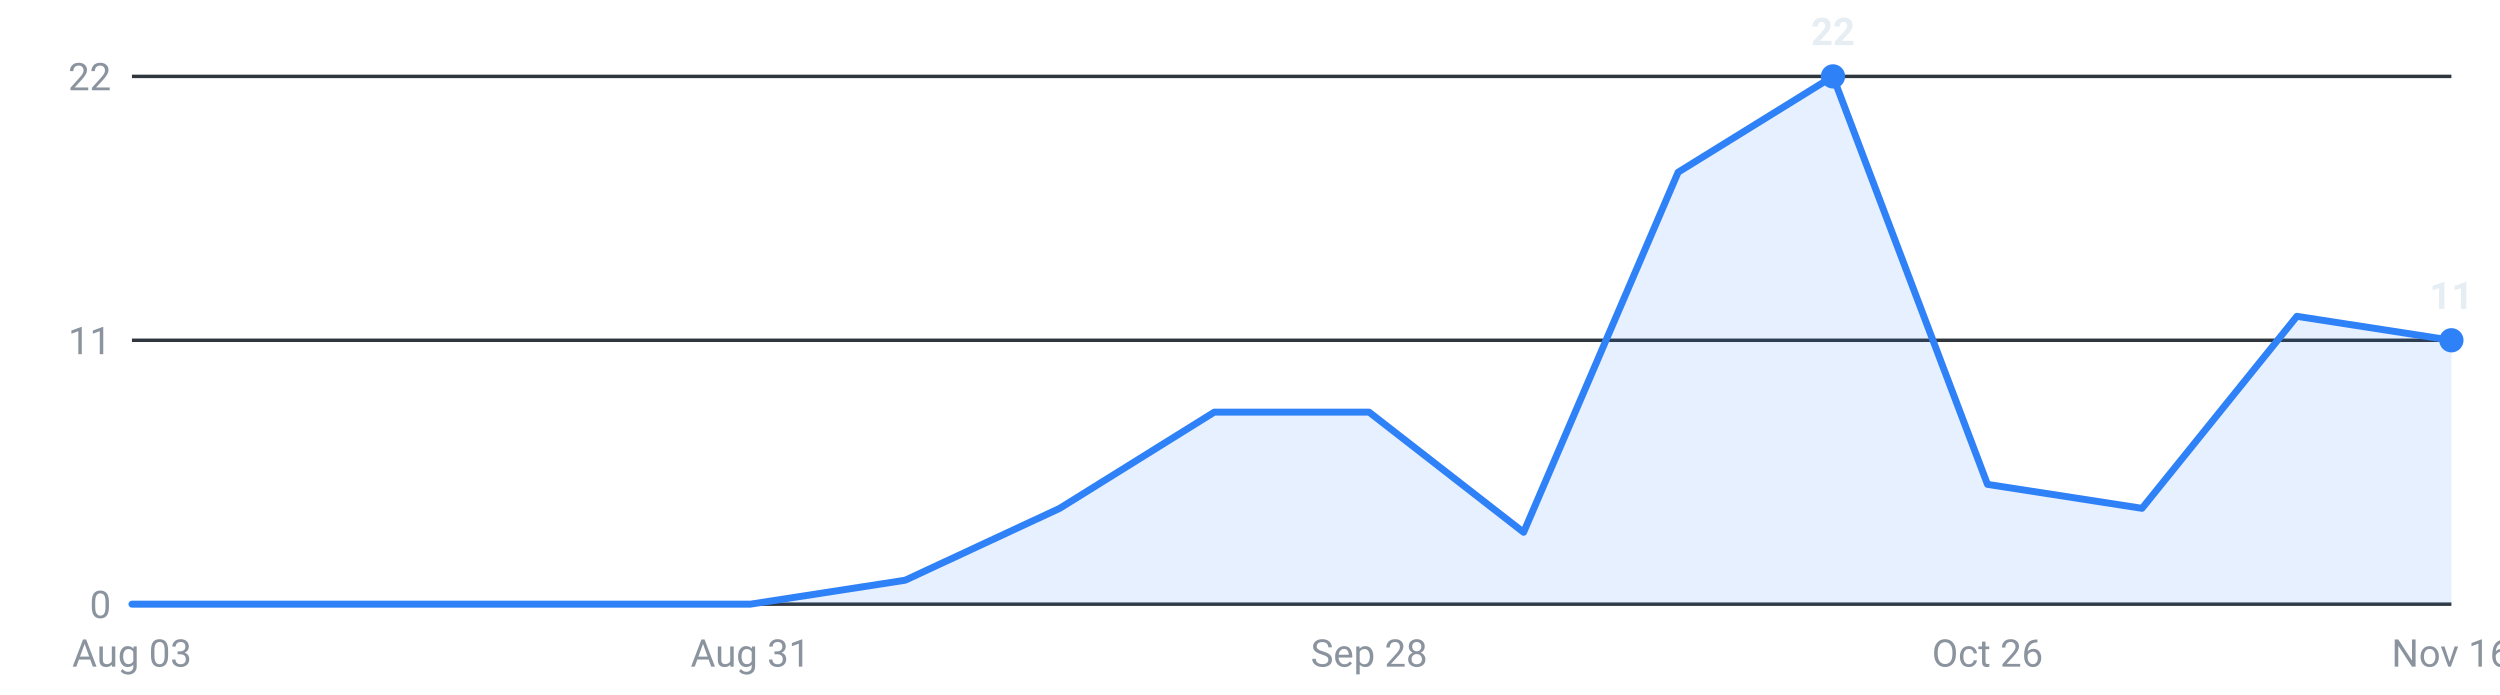
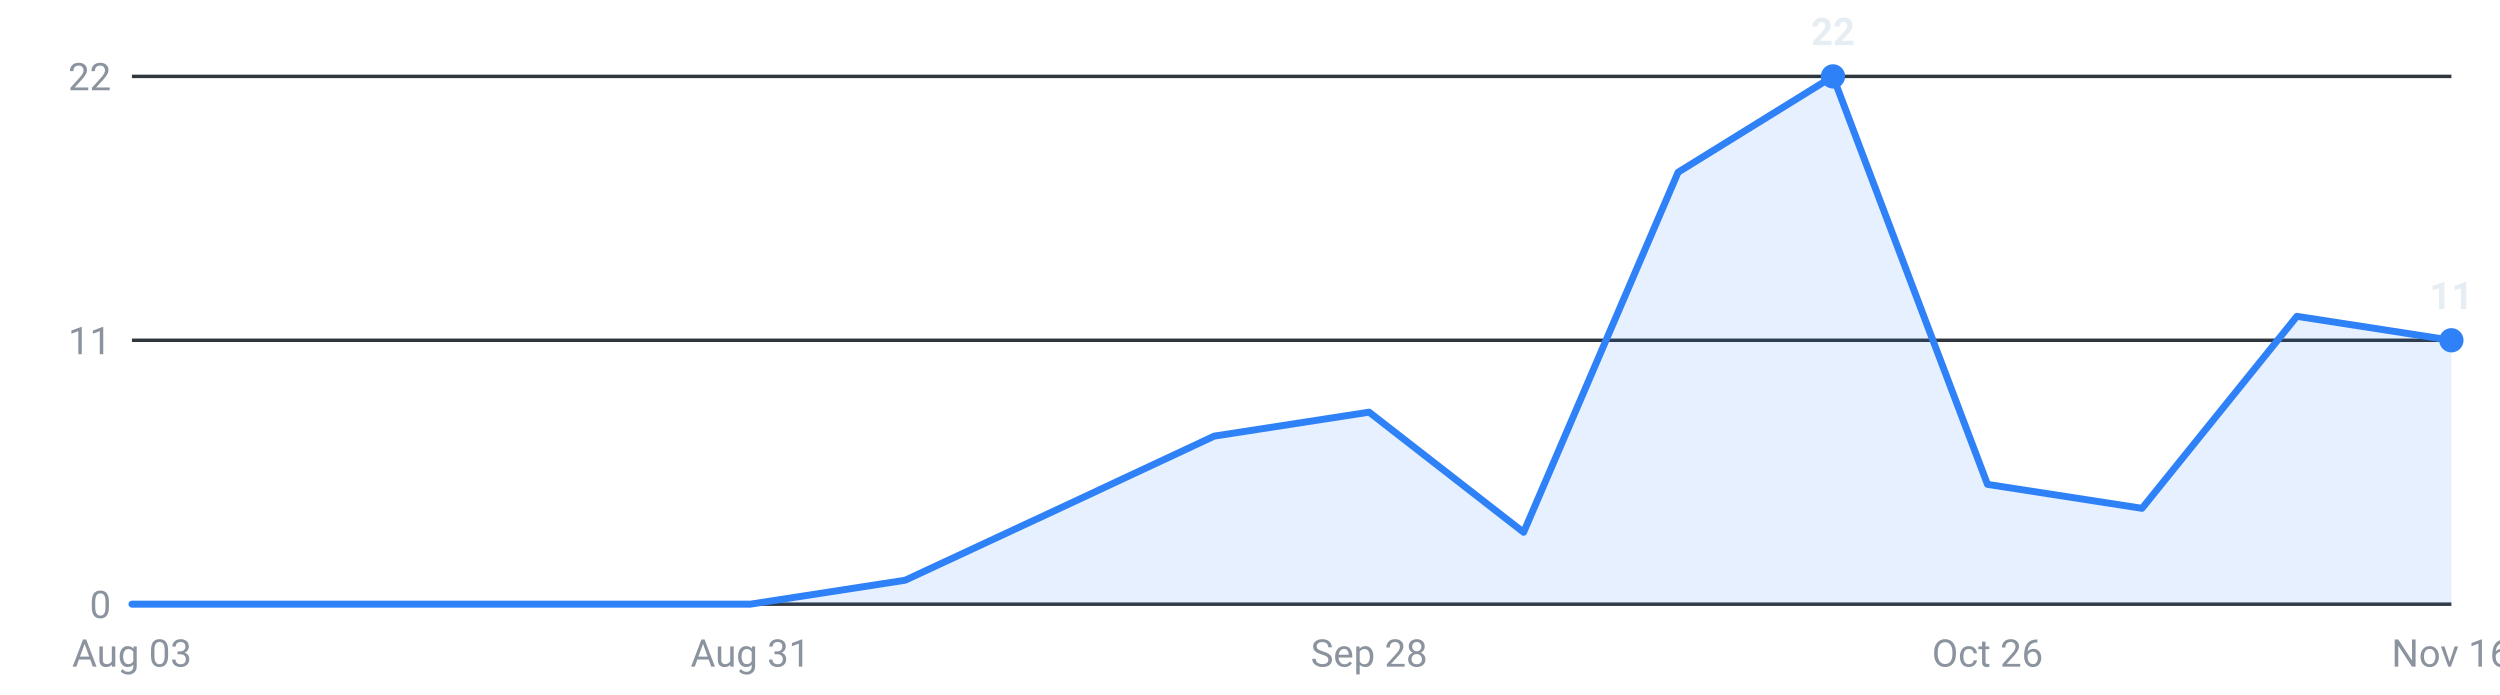
<svg xmlns="http://www.w3.org/2000/svg" viewBox="0 0 720 200" width="720" height="200" role="img" aria-label="Internships posted per week, last 16 weeks">
  <g font-family="-apple-system,Segoe UI,Roboto,sans-serif" font-size="11">
    <line x1="38" y1="174.0" x2="706" y2="174.0" stroke="#30363d" stroke-width="1" />
    <text x="32" y="178.0" text-anchor="end" fill="#8b949e">0</text>
    <line x1="38" y1="98.0" x2="706" y2="98.0" stroke="#30363d" stroke-width="1" />
    <text x="32" y="102.0" text-anchor="end" fill="#8b949e">11</text>
    <line x1="38" y1="22.0" x2="706" y2="22.0" stroke="#30363d" stroke-width="1" />
    <text x="32" y="26.0" text-anchor="end" fill="#8b949e">22</text>
-     <path d="M38.0,174 L38.0,174.0 L82.5,174.0 L127.1,174.0 L171.6,174.0 L216.1,174.0 L260.7,167.1 L305.2,146.4 L349.7,118.7 L394.3,118.7 L438.8,153.3 L483.3,49.6 L527.9,22.0 L572.4,139.5 L616.9,146.4 L661.5,91.1 L706.0,98.0 L706.0,174 Z" fill="#2f81f7" fill-opacity="0.12" />
-     <polyline points="38.0,174.0 82.5,174.0 127.1,174.0 171.6,174.0 216.1,174.0 260.7,167.1 305.2,146.4 349.7,118.7 394.3,118.7 438.8,153.3 483.3,49.6 527.9,22.0 572.4,139.5 616.9,146.4 661.5,91.1 706.0,98.0" fill="none" stroke="#2f81f7" stroke-width="2" stroke-linejoin="round" stroke-linecap="round" />
+     <path d="M38.0,174 L38.0,174.0 L82.5,174.0 L127.1,174.0 L171.6,174.0 L216.1,174.0 L260.7,167.1 L305.2,146.4 L349.7,125.6 L394.3,118.7 L438.8,153.3 L483.3,49.6 L527.9,22.0 L572.4,139.5 L616.9,146.4 L661.5,91.1 L706.0,98.0 L706.0,174 Z" fill="#2f81f7" fill-opacity="0.12" />
+     <polyline points="38.0,174.0 82.5,174.0 127.1,174.0 171.6,174.0 216.1,174.0 260.7,167.1 305.2,146.4 349.7,125.6 394.3,118.7 438.8,153.3 483.3,49.6 527.9,22.0 572.4,139.5 616.9,146.4 661.5,91.1 706.0,98.0" fill="none" stroke="#2f81f7" stroke-width="2" stroke-linejoin="round" stroke-linecap="round" />
    <circle cx="527.9" cy="22.0" r="3.5" fill="#2f81f7" />
    <text x="527.9" y="13.0" text-anchor="middle" fill="#e6edf3" font-weight="600">22</text>
    <circle cx="706.0" cy="98.0" r="3.5" fill="#2f81f7" />
    <text x="706.0" y="89.0" text-anchor="middle" fill="#e6edf3" font-weight="600">11</text>
    <text x="38.0" y="192" text-anchor="middle" fill="#8b949e">Aug 03</text>
    <text x="216.1" y="192" text-anchor="middle" fill="#8b949e">Aug 31</text>
    <text x="394.3" y="192" text-anchor="middle" fill="#8b949e">Sep 28</text>
    <text x="572.4" y="192" text-anchor="middle" fill="#8b949e">Oct 26</text>
    <text x="706.0" y="192" text-anchor="middle" fill="#8b949e">Nov 16</text>
  </g>
</svg>
